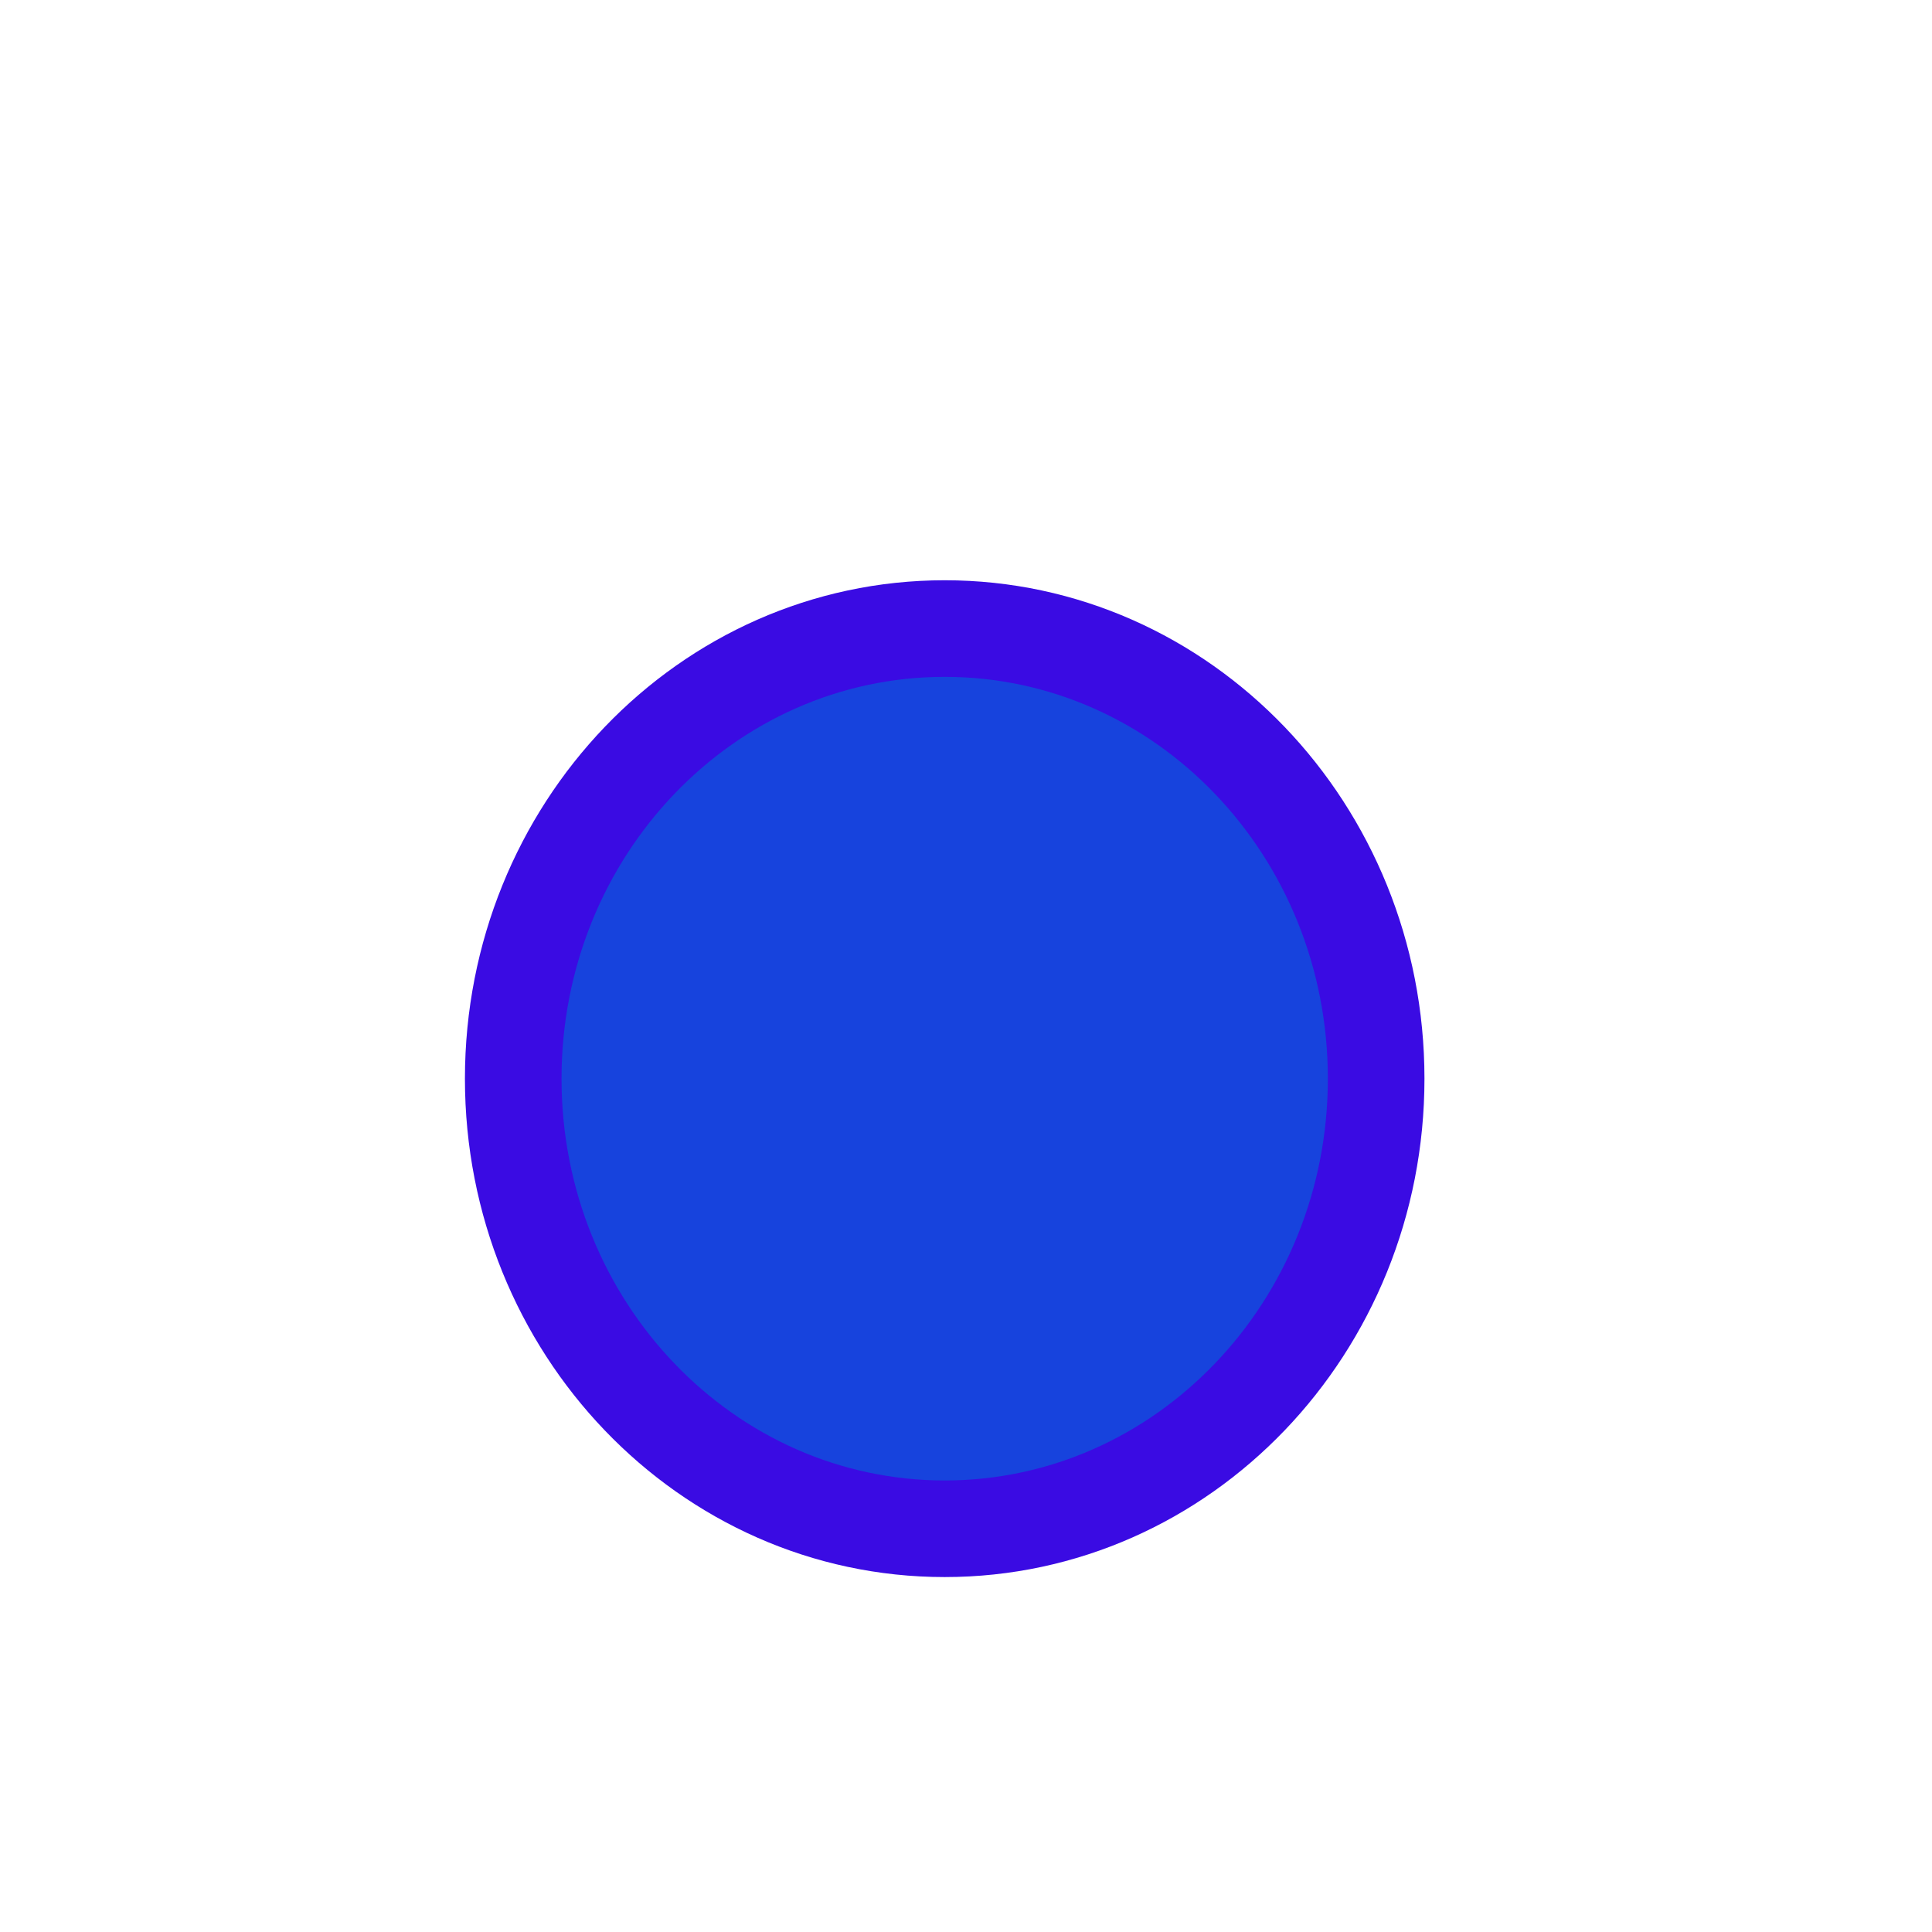
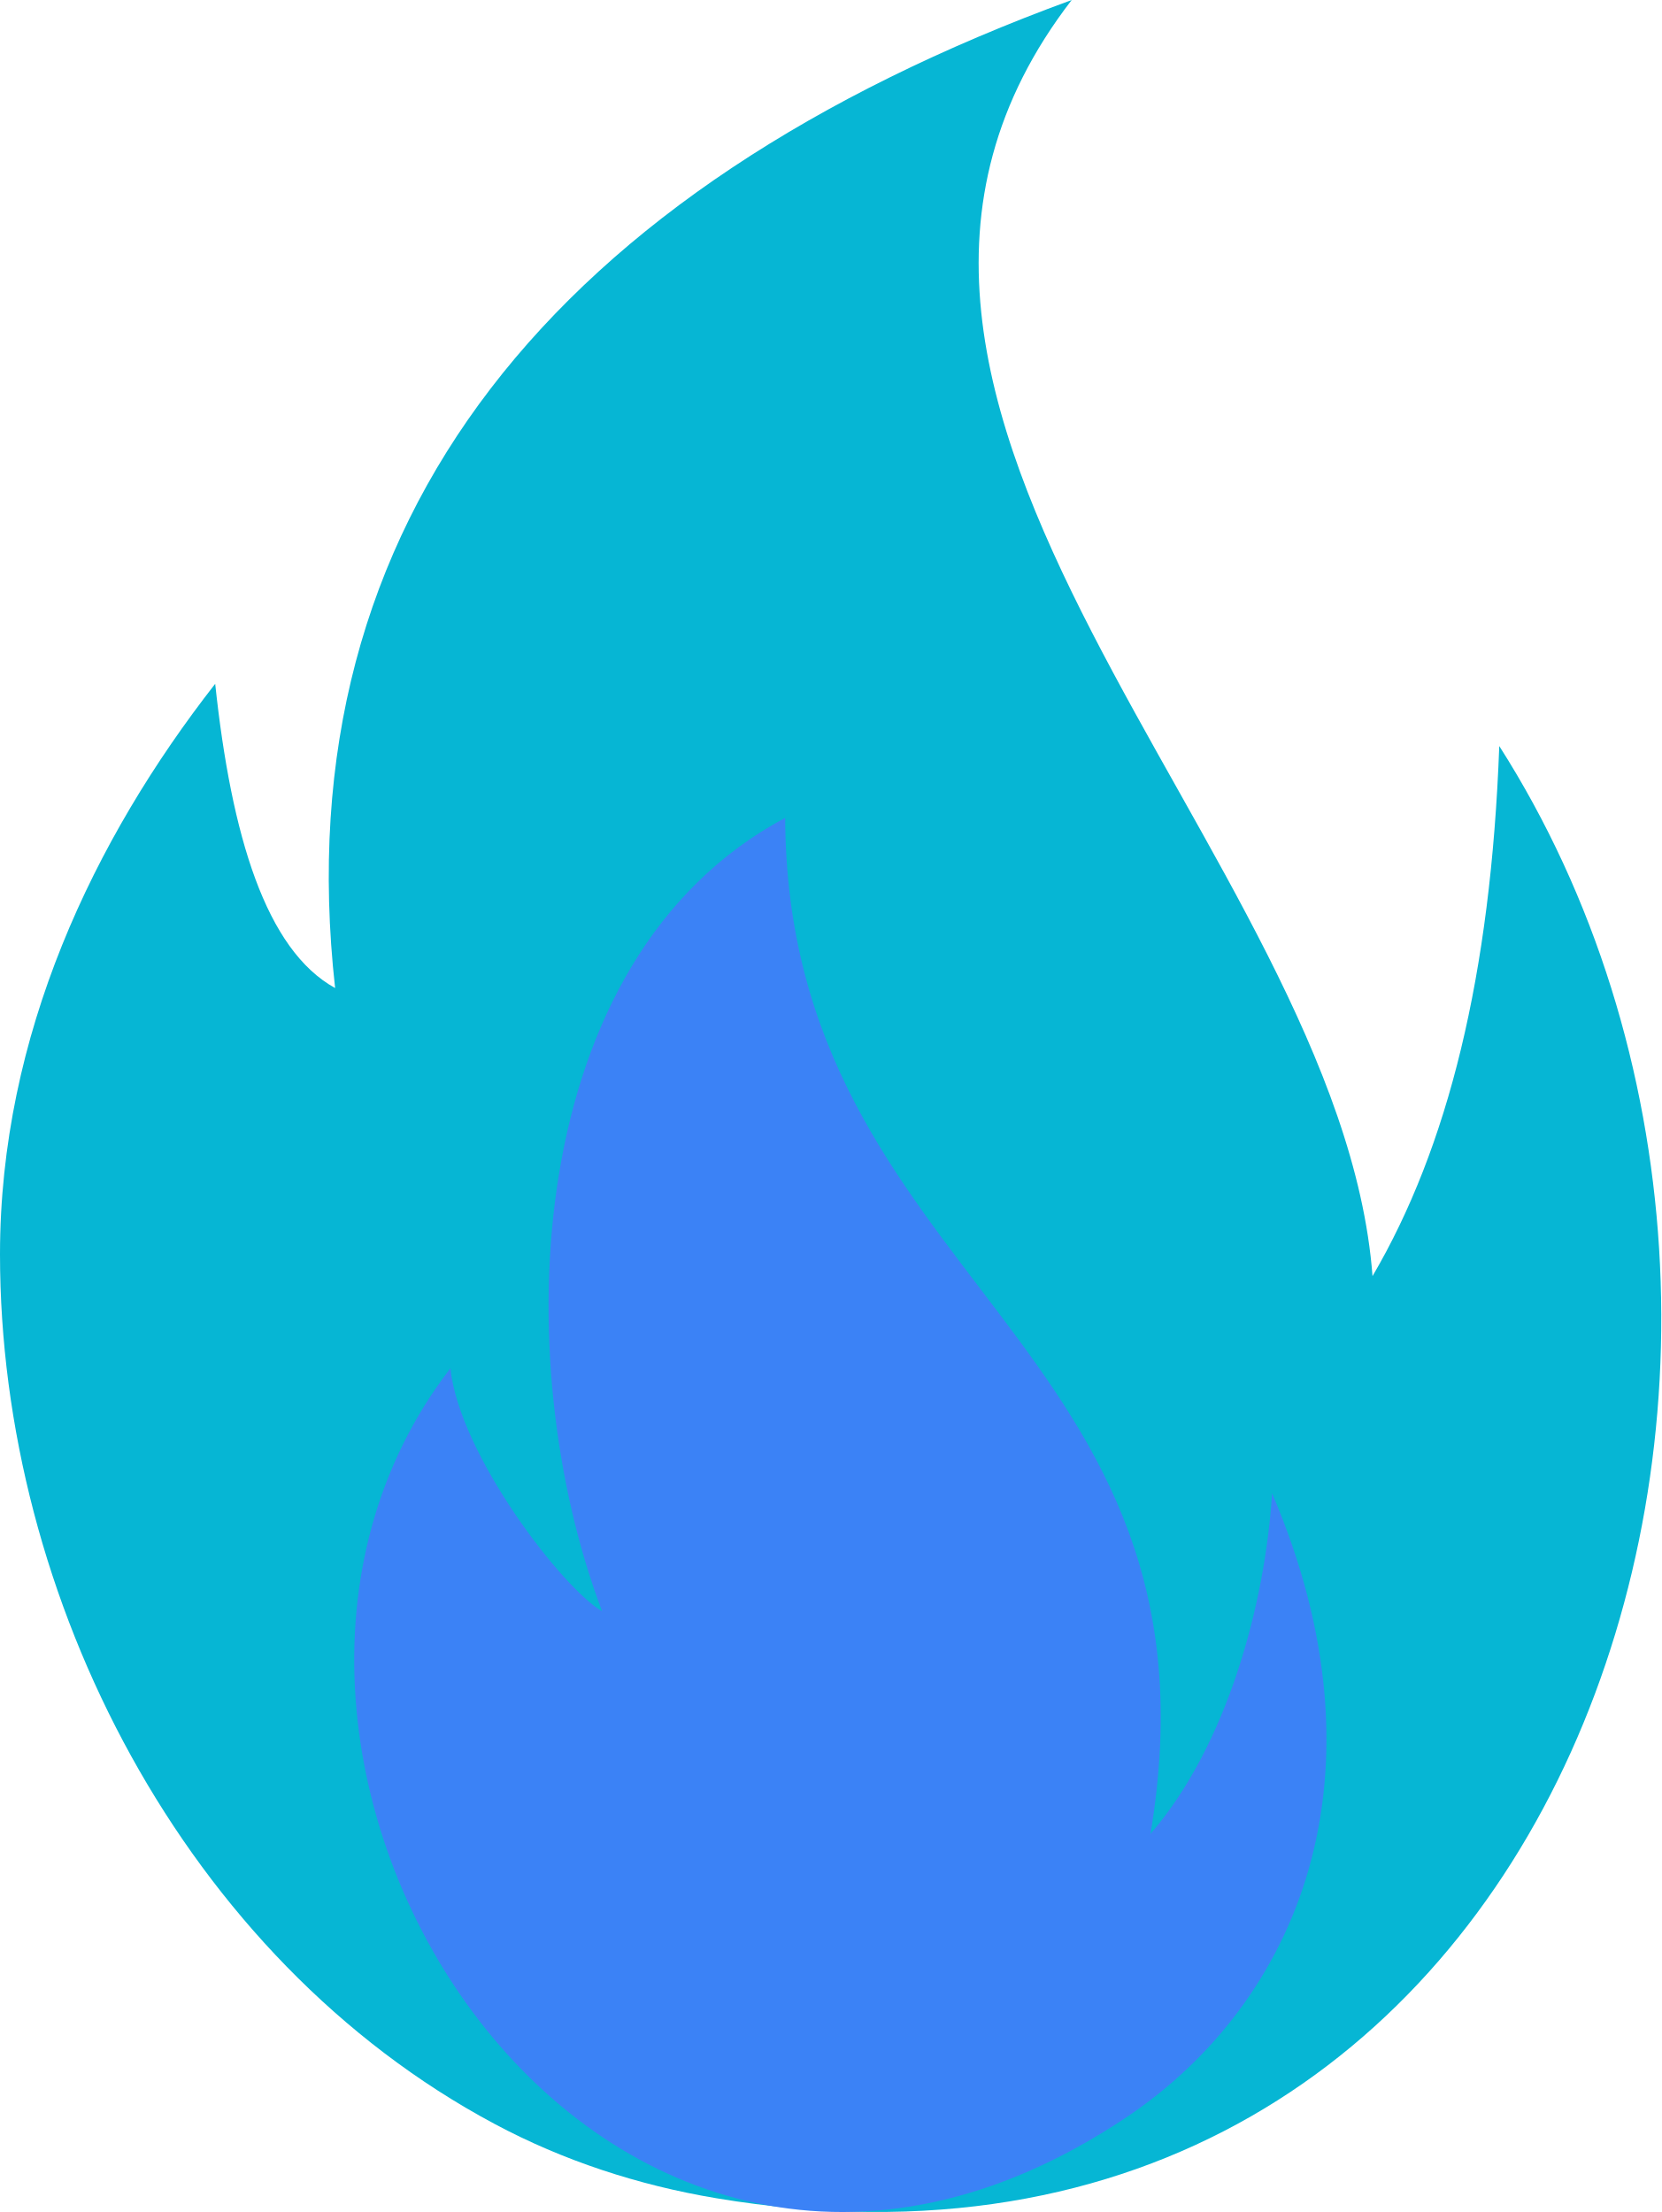
- <svg xmlns="http://www.w3.org/2000/svg" id="eNoR4PC9ZpY1" viewBox="0 0 300 300" shape-rendering="geometricPrecision" text-rendering="geometricPrecision">
-   <ellipse rx="66.998" ry="69.892" transform="translate(146.6915 167.4938)" fill="#1743dd" stroke="#3a0be3" stroke-width="15" />
+ <svg xmlns="http://www.w3.org/2000/svg" shape-rendering="geometricPrecision" text-rendering="geometricPrecision" image-rendering="optimizeQuality" fill-rule="evenodd" clip-rule="evenodd" viewBox="0 0 384 511.4">
+   <defs>
+     <linearGradient id="a" gradientUnits="userSpaceOnUse" x1="163.52" y1="286.47" x2="163.52" y2="500.71">
+       <stop offset="0" stop-color="#06b6d4" />
+       <stop offset="1" stop-color="#3b82f6" />
+     </linearGradient>
+   </defs>
+   <path fill="#06b6d4" d="M77.46 228.43C65.33 119.85 128.78 43.48 247.72 0c-72.85 94.5 62.09 196.88 69.53 295.03 17.44-29.75 27.34-69.48 29.3-122.55 89.18 139.92 15.25 368.59-181.02 335.73-18.02-3.01-35.38-8.7-51.21-17.17C42.76 452.8 0 369.53 0 290c0-50.69 21.68-95.95 49.74-131.91 3.75 35.23 11.73 61.51 27.72 70.34z" />
+   <path fill="#3b82f6" d="M139.16 372.49c-21.83-57.66-18.81-150.75 42.33-183.41.43 107.03 103.57 120.64 84.44 234.9 17.64-20.39 26.51-53.02 28.1-78.75 27.96 65.38 6.04 117.72-33.81 144.37-121.15 81-225.48-83.23-156.11-173.26 2.08 20.07 26.14 51.12 35.05 56.15z" />
</svg>
